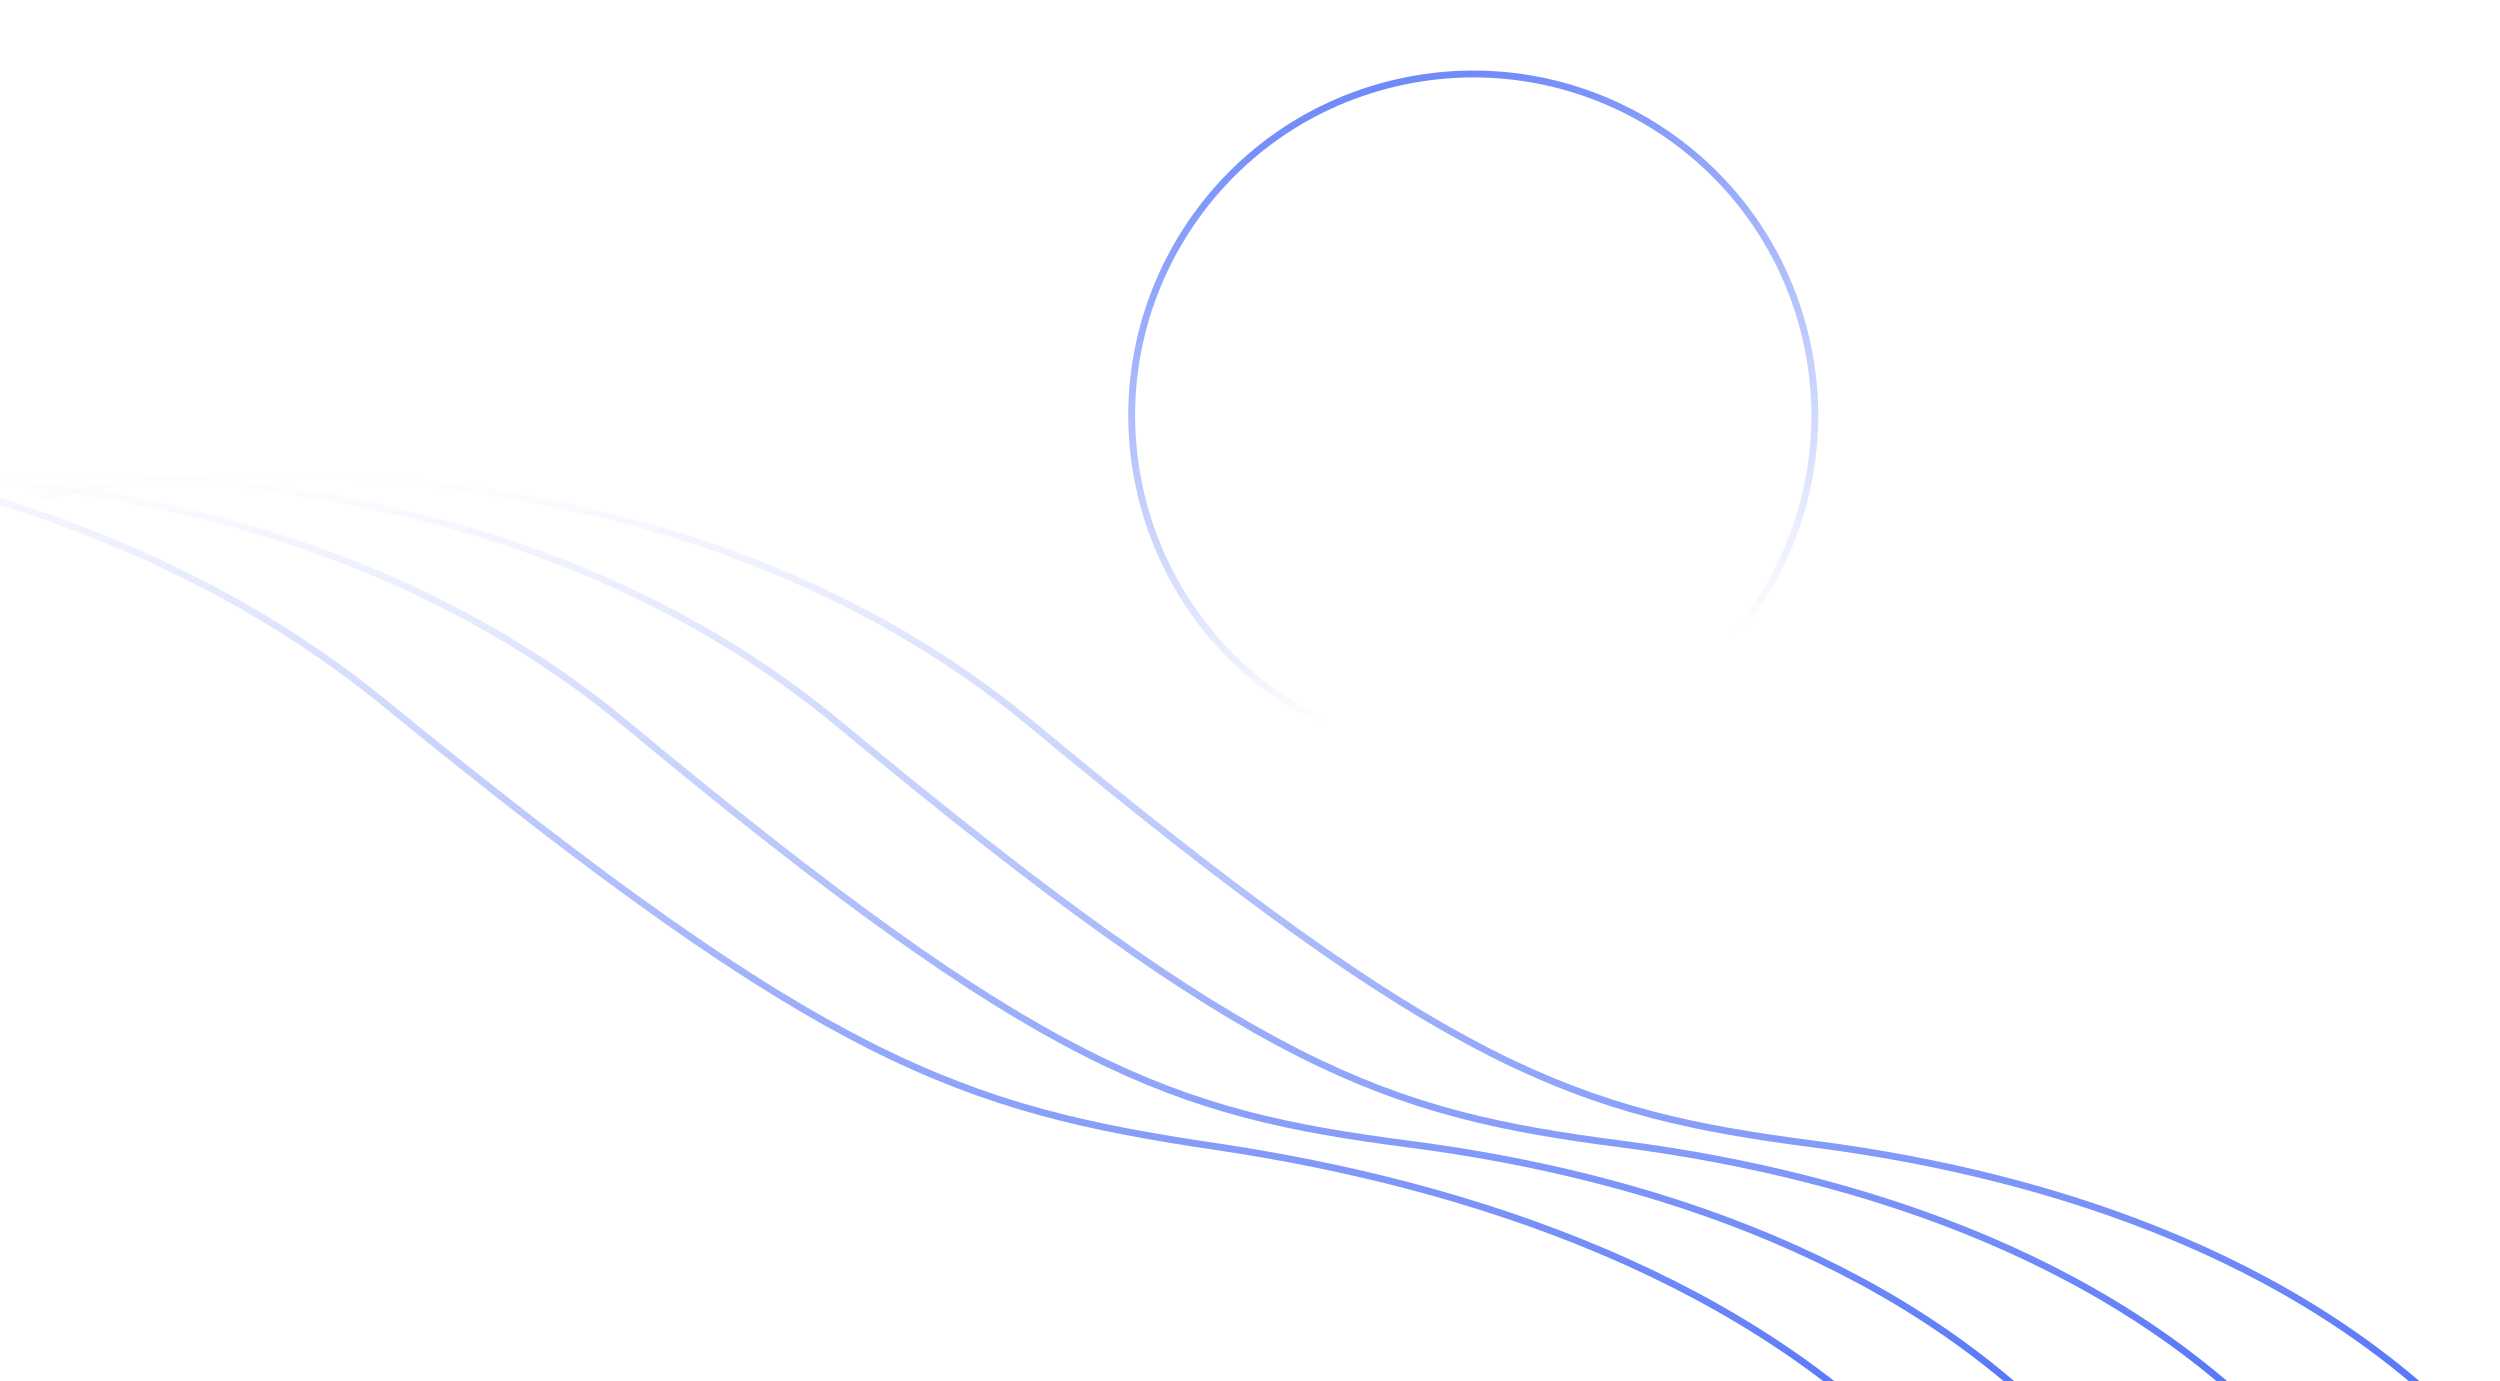
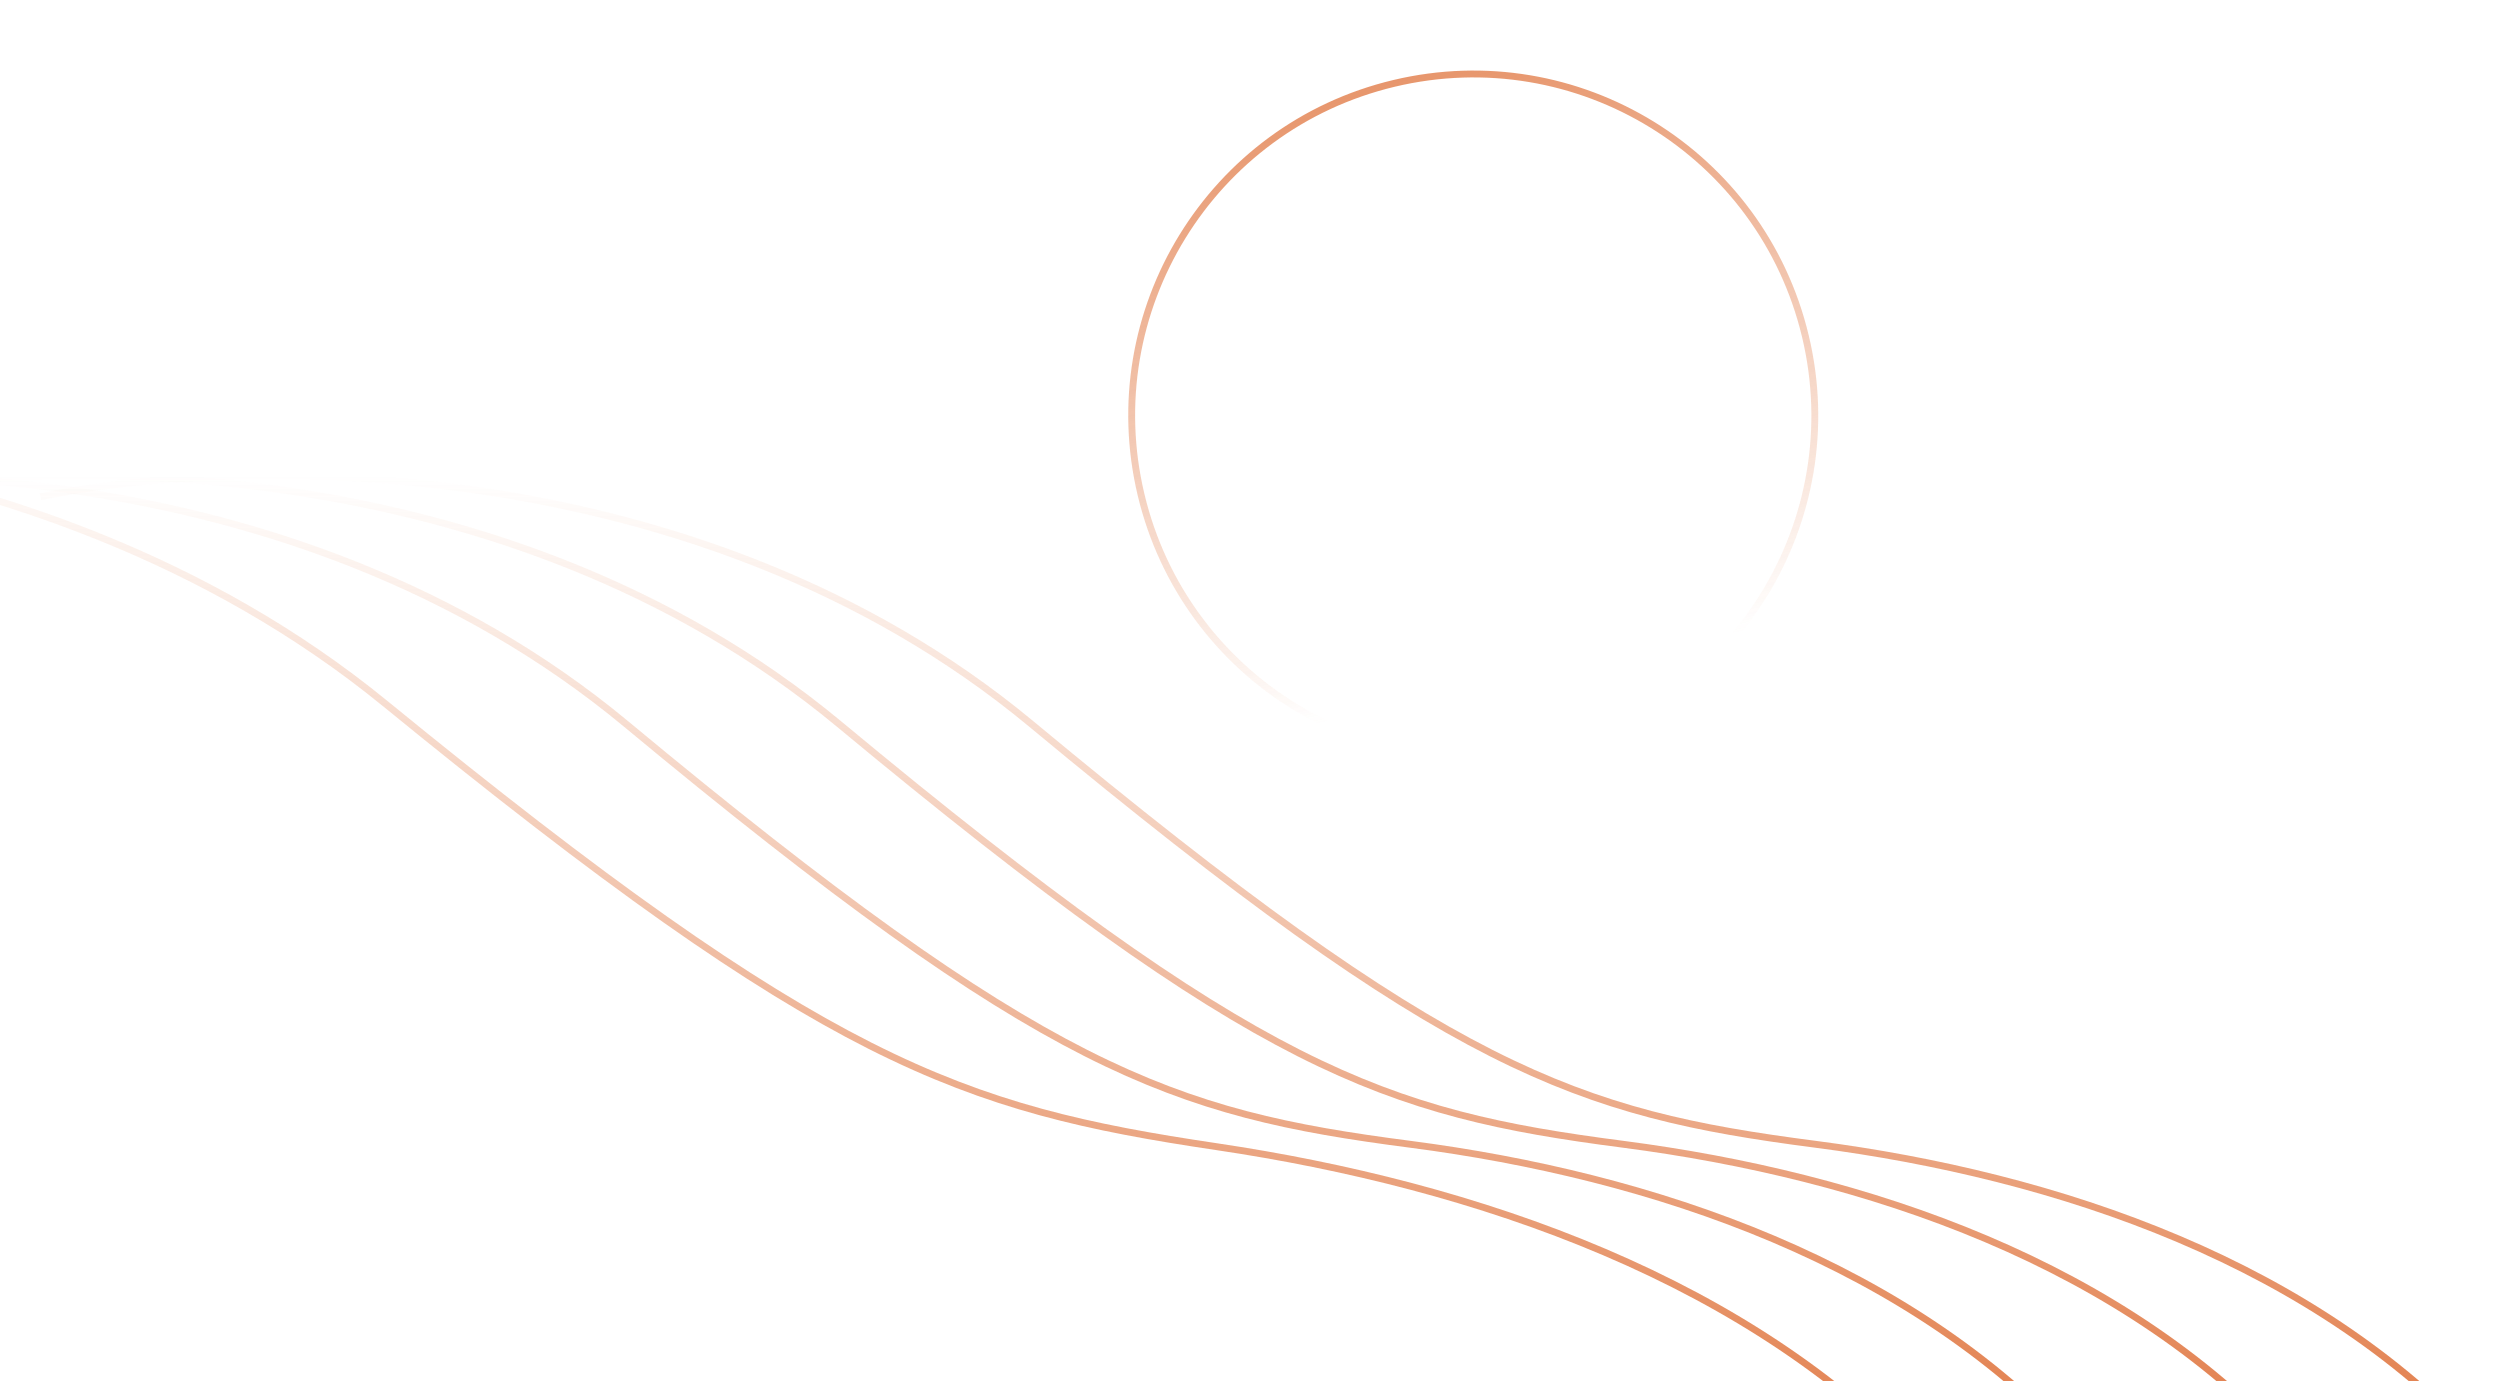
<svg xmlns="http://www.w3.org/2000/svg" xmlns:xlink="http://www.w3.org/1999/xlink" fill="none" height="201" viewBox="0 0 364 201" width="364">
  <linearGradient id="a">
-     <stop offset="0" stop-color="#4a6cf7" stop-opacity="0" />
-     <stop offset="1" stop-color="#4a6cf7" />
+     <stop offset="0" stop-color="#E17B47" stop-opacity="0" />
+     <stop offset="1" stop-color="#E17B47" />
  </linearGradient>
  <linearGradient id="b" gradientUnits="userSpaceOnUse" x1="184.389" x2="184.389" xlink:href="#a" y1="69.24" y2="212.24" />
  <linearGradient id="c" gradientUnits="userSpaceOnUse" x1="156.389" x2="156.389" xlink:href="#a" y1="69.24" y2="212.24" />
  <linearGradient id="d" gradientUnits="userSpaceOnUse" x1="125.389" x2="125.389" xlink:href="#a" y1="69.24" y2="212.24" />
  <linearGradient id="e" gradientUnits="userSpaceOnUse" x1="93.851" x2="89.928" xlink:href="#a" y1="67.267" y2="210.214" />
  <linearGradient id="f" gradientUnits="userSpaceOnUse" x1="214.505" x2="212.684" y1="10.285" y2="99.582">
-     <stop offset="0" stop-color="#4a6cf7" />
-     <stop offset="1" stop-color="#4a6cf7" stop-opacity="0" />
+     <stop offset="0" stop-color="#E17B47" />
+     <stop offset="1" stop-color="#E17B47" stop-opacity="0" />
  </linearGradient>
  <radialGradient id="g" cx="0" cy="0" gradientTransform="matrix(0 43 -43 0 220 63)" gradientUnits="userSpaceOnUse" r="1">
    <stop offset=".146" stop-color="#fff" stop-opacity="0" />
    <stop offset="1" stop-color="#fff" stop-opacity=".08" />
  </radialGradient>
  <path d="m5.889 72.33c27.771-5.851 95.508-7.422 144.289 33.097 60.977 50.649 79.412 56.666 114.155 61.18 34.743 4.513 73.385 17.05 98.556 45.633" stroke="url(#b)" />
  <path d="m-22.111 72.33c27.771-5.851 95.507-7.422 144.289 33.097 60.977 50.649 79.412 56.666 114.155 61.18 34.743 4.513 73.385 17.05 98.556 45.633" stroke="url(#c)" />
  <path d="m-53.111 72.33c27.771-5.851 95.507-7.422 144.289 33.097 60.977 50.649 79.412 56.666 114.155 61.18 34.743 4.513 73.385 17.05 98.556 45.633" stroke="url(#d)" />
  <path d="m-98.162 65.089c30.02-5.029 102.895-4.601 154.235 37.342 64.175 52.429 83.832 58.988 121.064 64.525 37.233 5.537 78.438 19.209 104.719 48.525" stroke="url(#e)" />
  <circle cx="214.505" cy="60.505" opacity=".8" r="49.721" stroke="url(#f)" transform="matrix(.9726909 -.2321044 .2321044 .9726909 -8.185627 51.43991)" />
  <circle cx="220" cy="63" fill="url(#g)" r="43" />
</svg>
